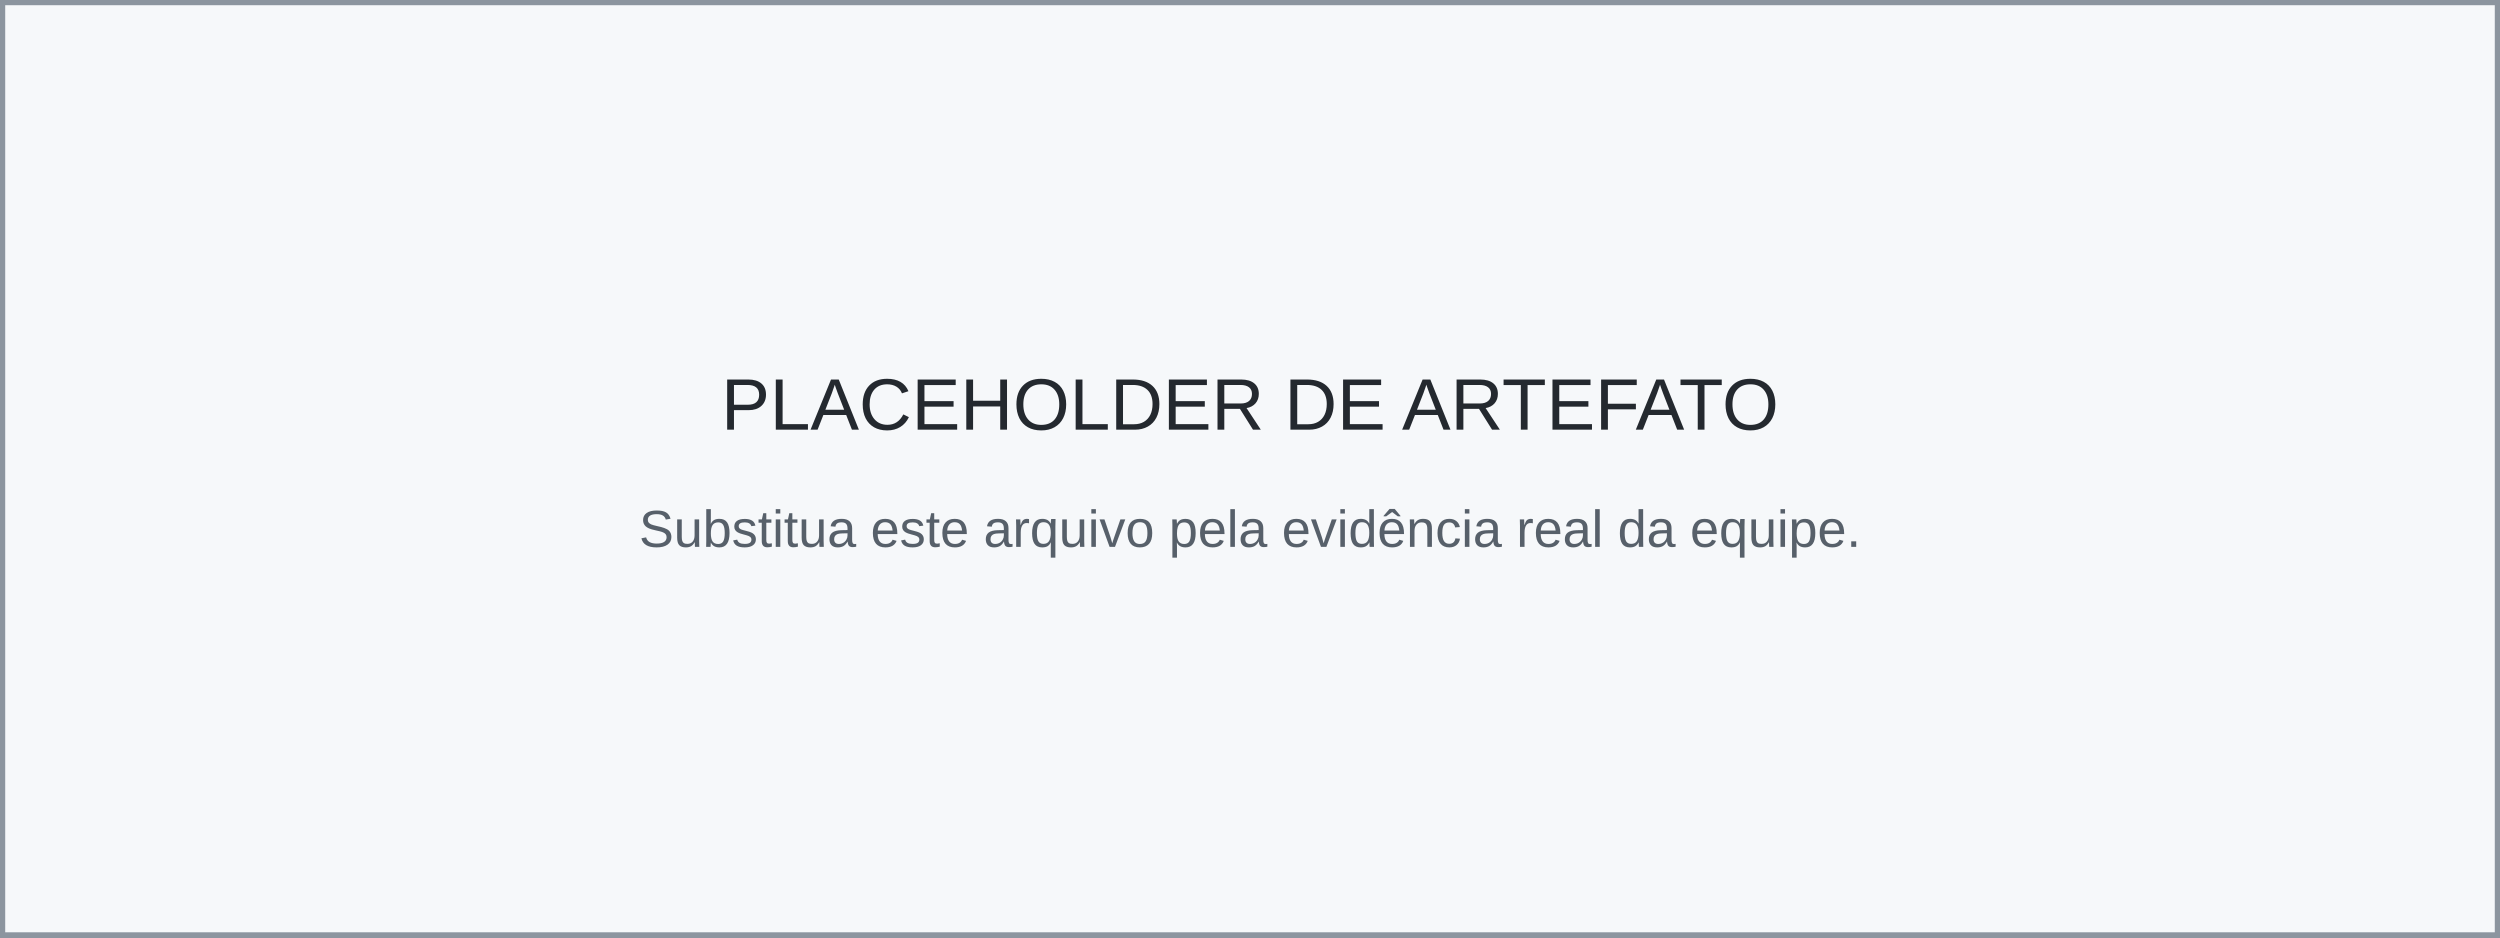
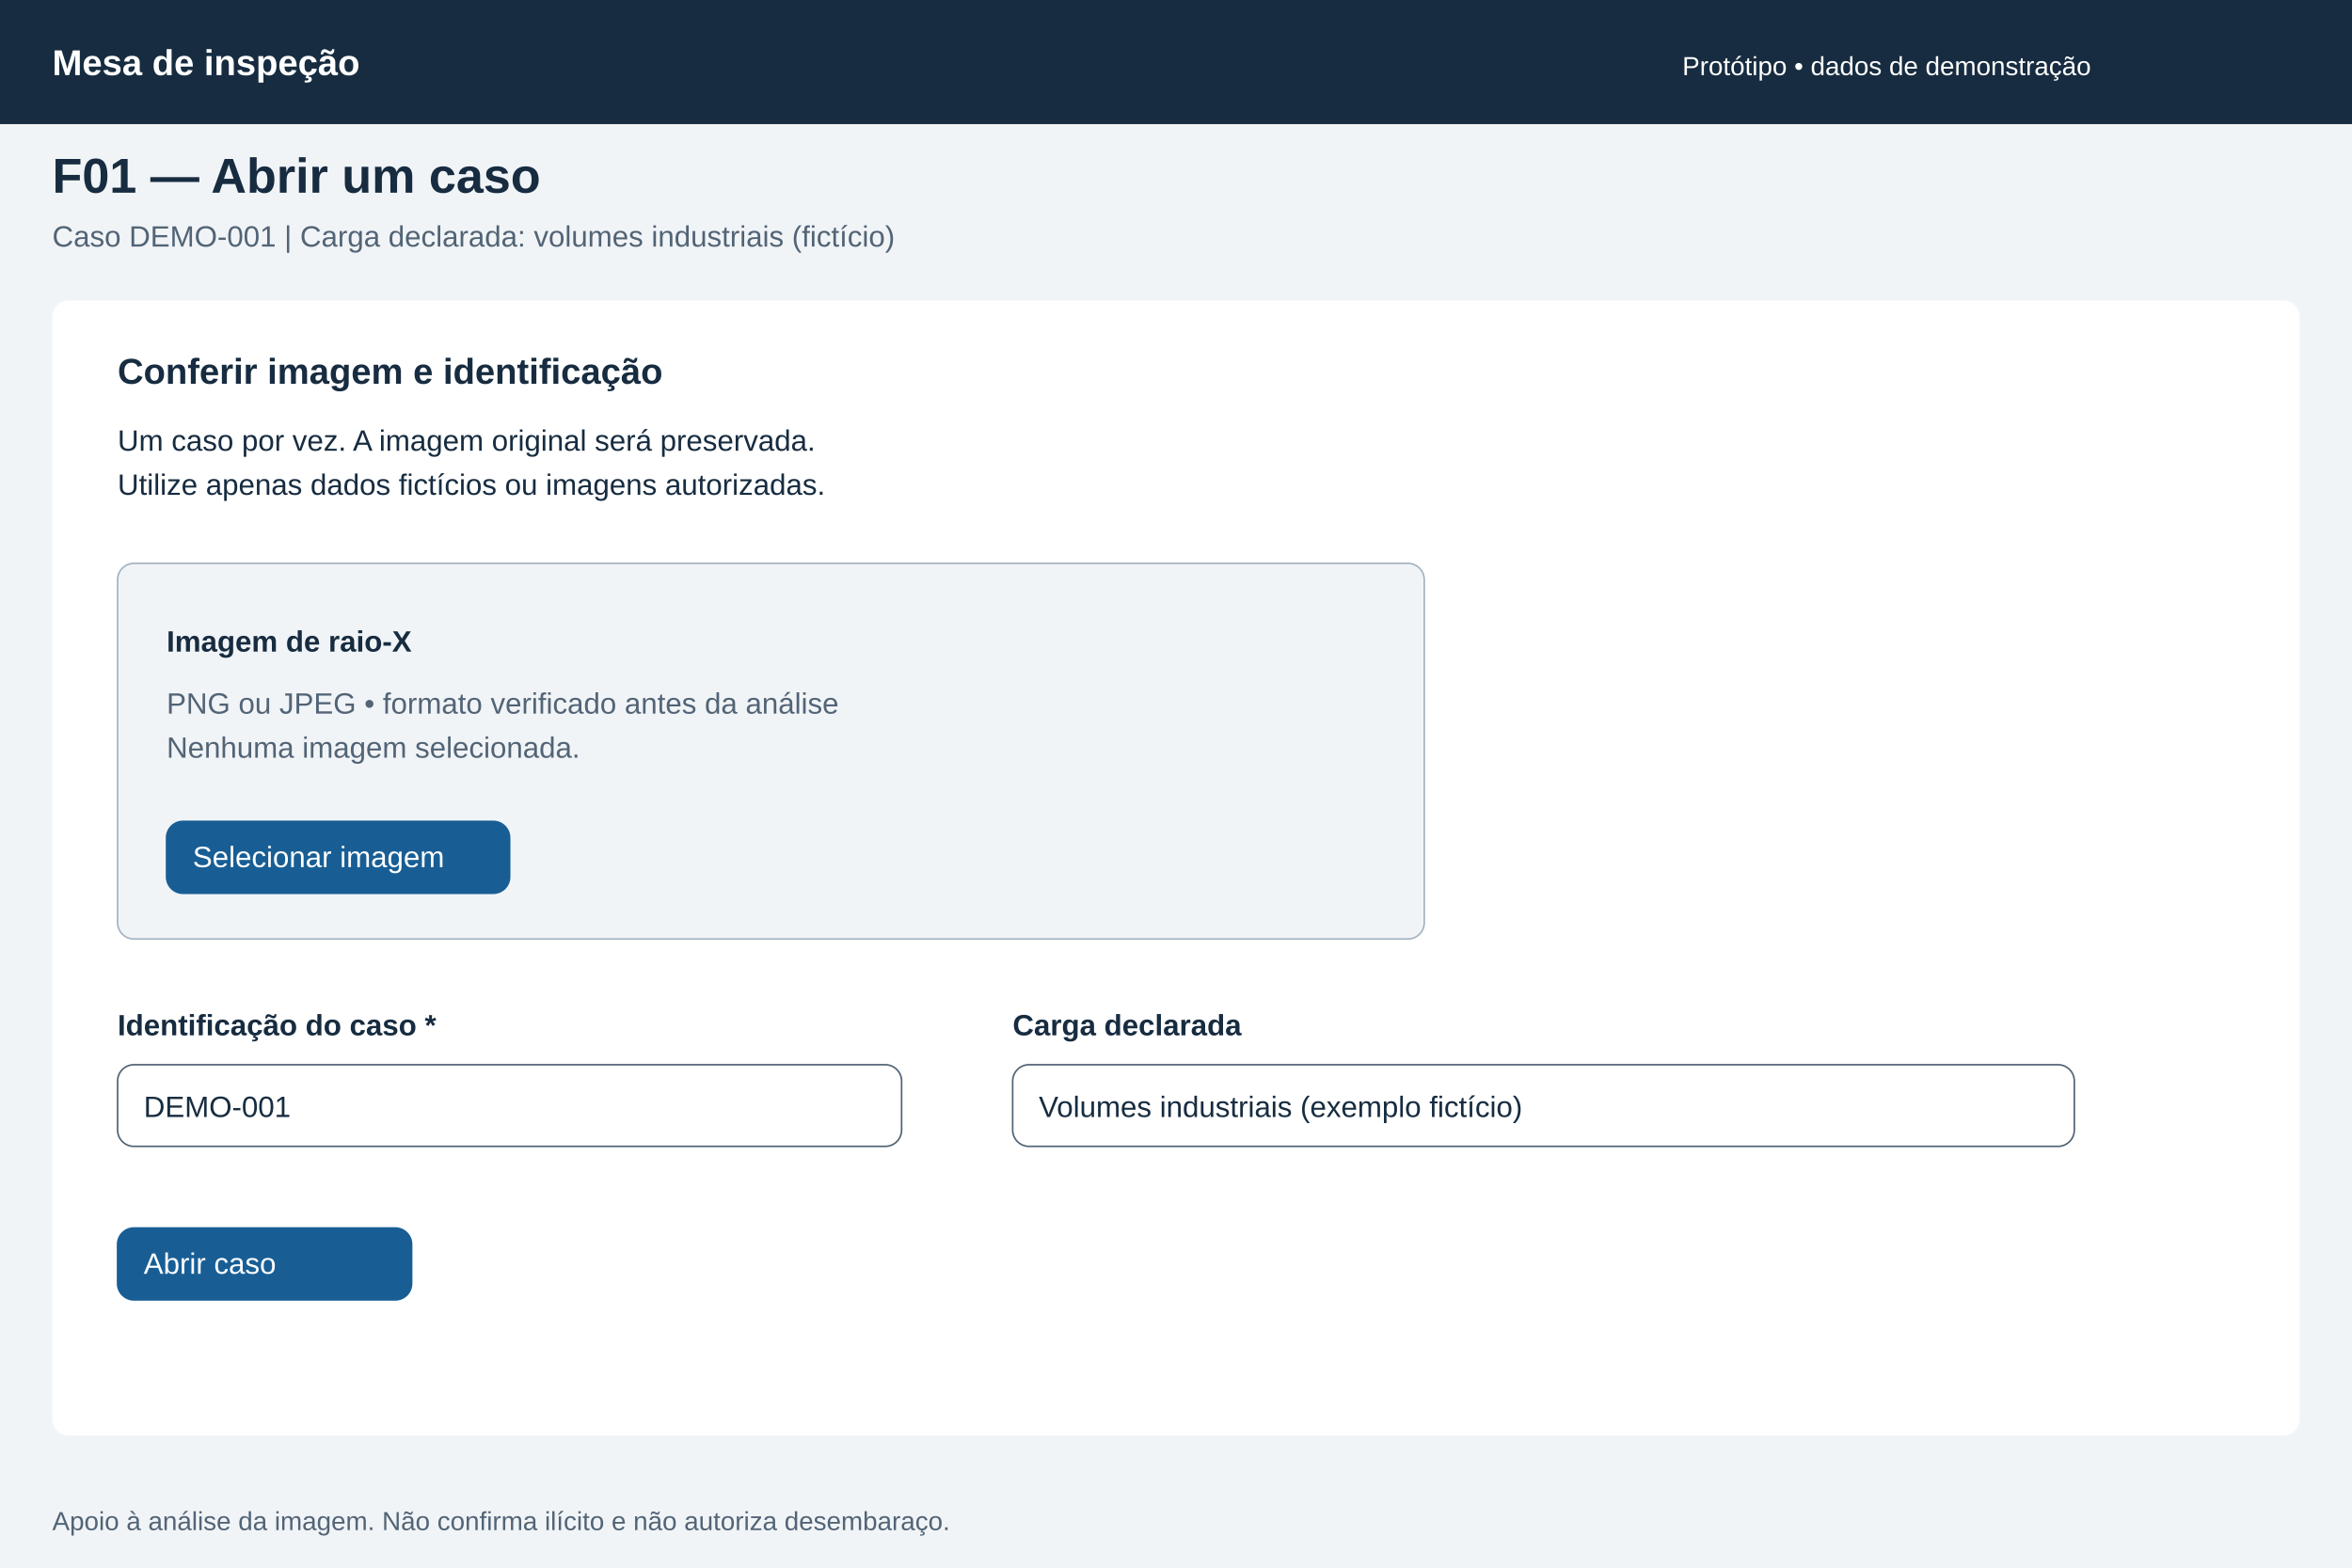
- <svg xmlns="http://www.w3.org/2000/svg" width="960" height="360" viewBox="0 0 960 360">
-   <rect width="100%" height="100%" fill="#f6f8fa" stroke="#8c959f" stroke-width="4" />
-   <text x="480" y="165" text-anchor="middle" font-family="Arial, sans-serif" font-size="28" fill="#24292f">PLACEHOLDER DE ARTEFATO</text>
-   <text x="480" y="210" text-anchor="middle" font-family="Arial, sans-serif" font-size="20" fill="#57606a">Substitua este arquivo pela evidência real da equipe.</text>
+ <svg xmlns="http://www.w3.org/2000/svg" width="1440" height="960" viewBox="0 0 1440 960" role="img" aria-labelledby="t d">
+   <style>text{font-family:Arial,sans-serif;fill:#172c40;font-size:18px}.h1{font-size:30px;font-weight:bold}.h2{font-size:22px;font-weight:bold}.muted{fill:#526476}.white{fill:white}.small{font-size:16px}.label{font-weight:bold}</style>
+   <rect x="0" y="0" width="1440" height="960" rx="0" fill="#f1f4f7" stroke="none" />
+   <rect x="0" y="0" width="1440" height="76" rx="0" fill="#172c40" stroke="none" />
+   <text x="32" y="46" class="white h2">Mesa de inspeção</text>
+   <text x="1030" y="46" class="white small">Protótipo • dados de demonstração</text>
+   <text x="32" y="118" class="h1">F01 — Abrir um caso</text>
+   <text x="32" y="151" class="muted">Caso DEMO-001  |  Carga declarada: volumes industriais (fictício)</text>
+   <text x="32" y="937" class="small muted">Apoio à análise da imagem. Não confirma ilícito e não autoriza desembaraço.</text>
+   <rect x="32" y="184" width="1376" height="695" rx="10" fill="#ffffff" stroke="none" />
+   <text x="72" y="235" class="h2">Conferir imagem e identificação</text>
+   <text x="72" y="276" class="">Um caso por vez. A imagem original será preservada.</text>
+   <text x="72" y="303" class="">Utilize apenas dados fictícios ou imagens autorizadas.</text>
+   <rect x="72" y="345" width="800" height="230" rx="10" fill="#f1f4f7" stroke="#a6b4c1" />
+   <text x="102" y="399" class="label">Imagem de raio-X</text>
+   <text x="102" y="437" class="muted">PNG ou JPEG • formato verificado antes da análise</text>
+   <text x="102" y="464" class="muted">Nenhuma imagem selecionada.</text>
+   <rect x="102" y="503" width="210" height="44" rx="10" fill="#185e95" stroke="#185e95" />
+   <text x="118" y="531" class="white">Selecionar imagem</text>
+   <text x="72" y="634" class="label">Identificação do caso *</text>
+   <rect x="72" y="652" width="480" height="50" rx="10" fill="#fff" stroke="#526476" />
+   <text x="88" y="684" class="">DEMO-001</text>
+   <text x="620" y="634" class="label">Carga declarada</text>
+   <rect x="620" y="652" width="650" height="50" rx="10" fill="#fff" stroke="#526476" />
+   <text x="636" y="684" class="">Volumes industriais (exemplo fictício)</text>
+   <rect x="72" y="752" width="180" height="44" rx="10" fill="#185e95" stroke="#185e95" />
+   <text x="88" y="780" class="white">Abrir caso</text>
</svg>
